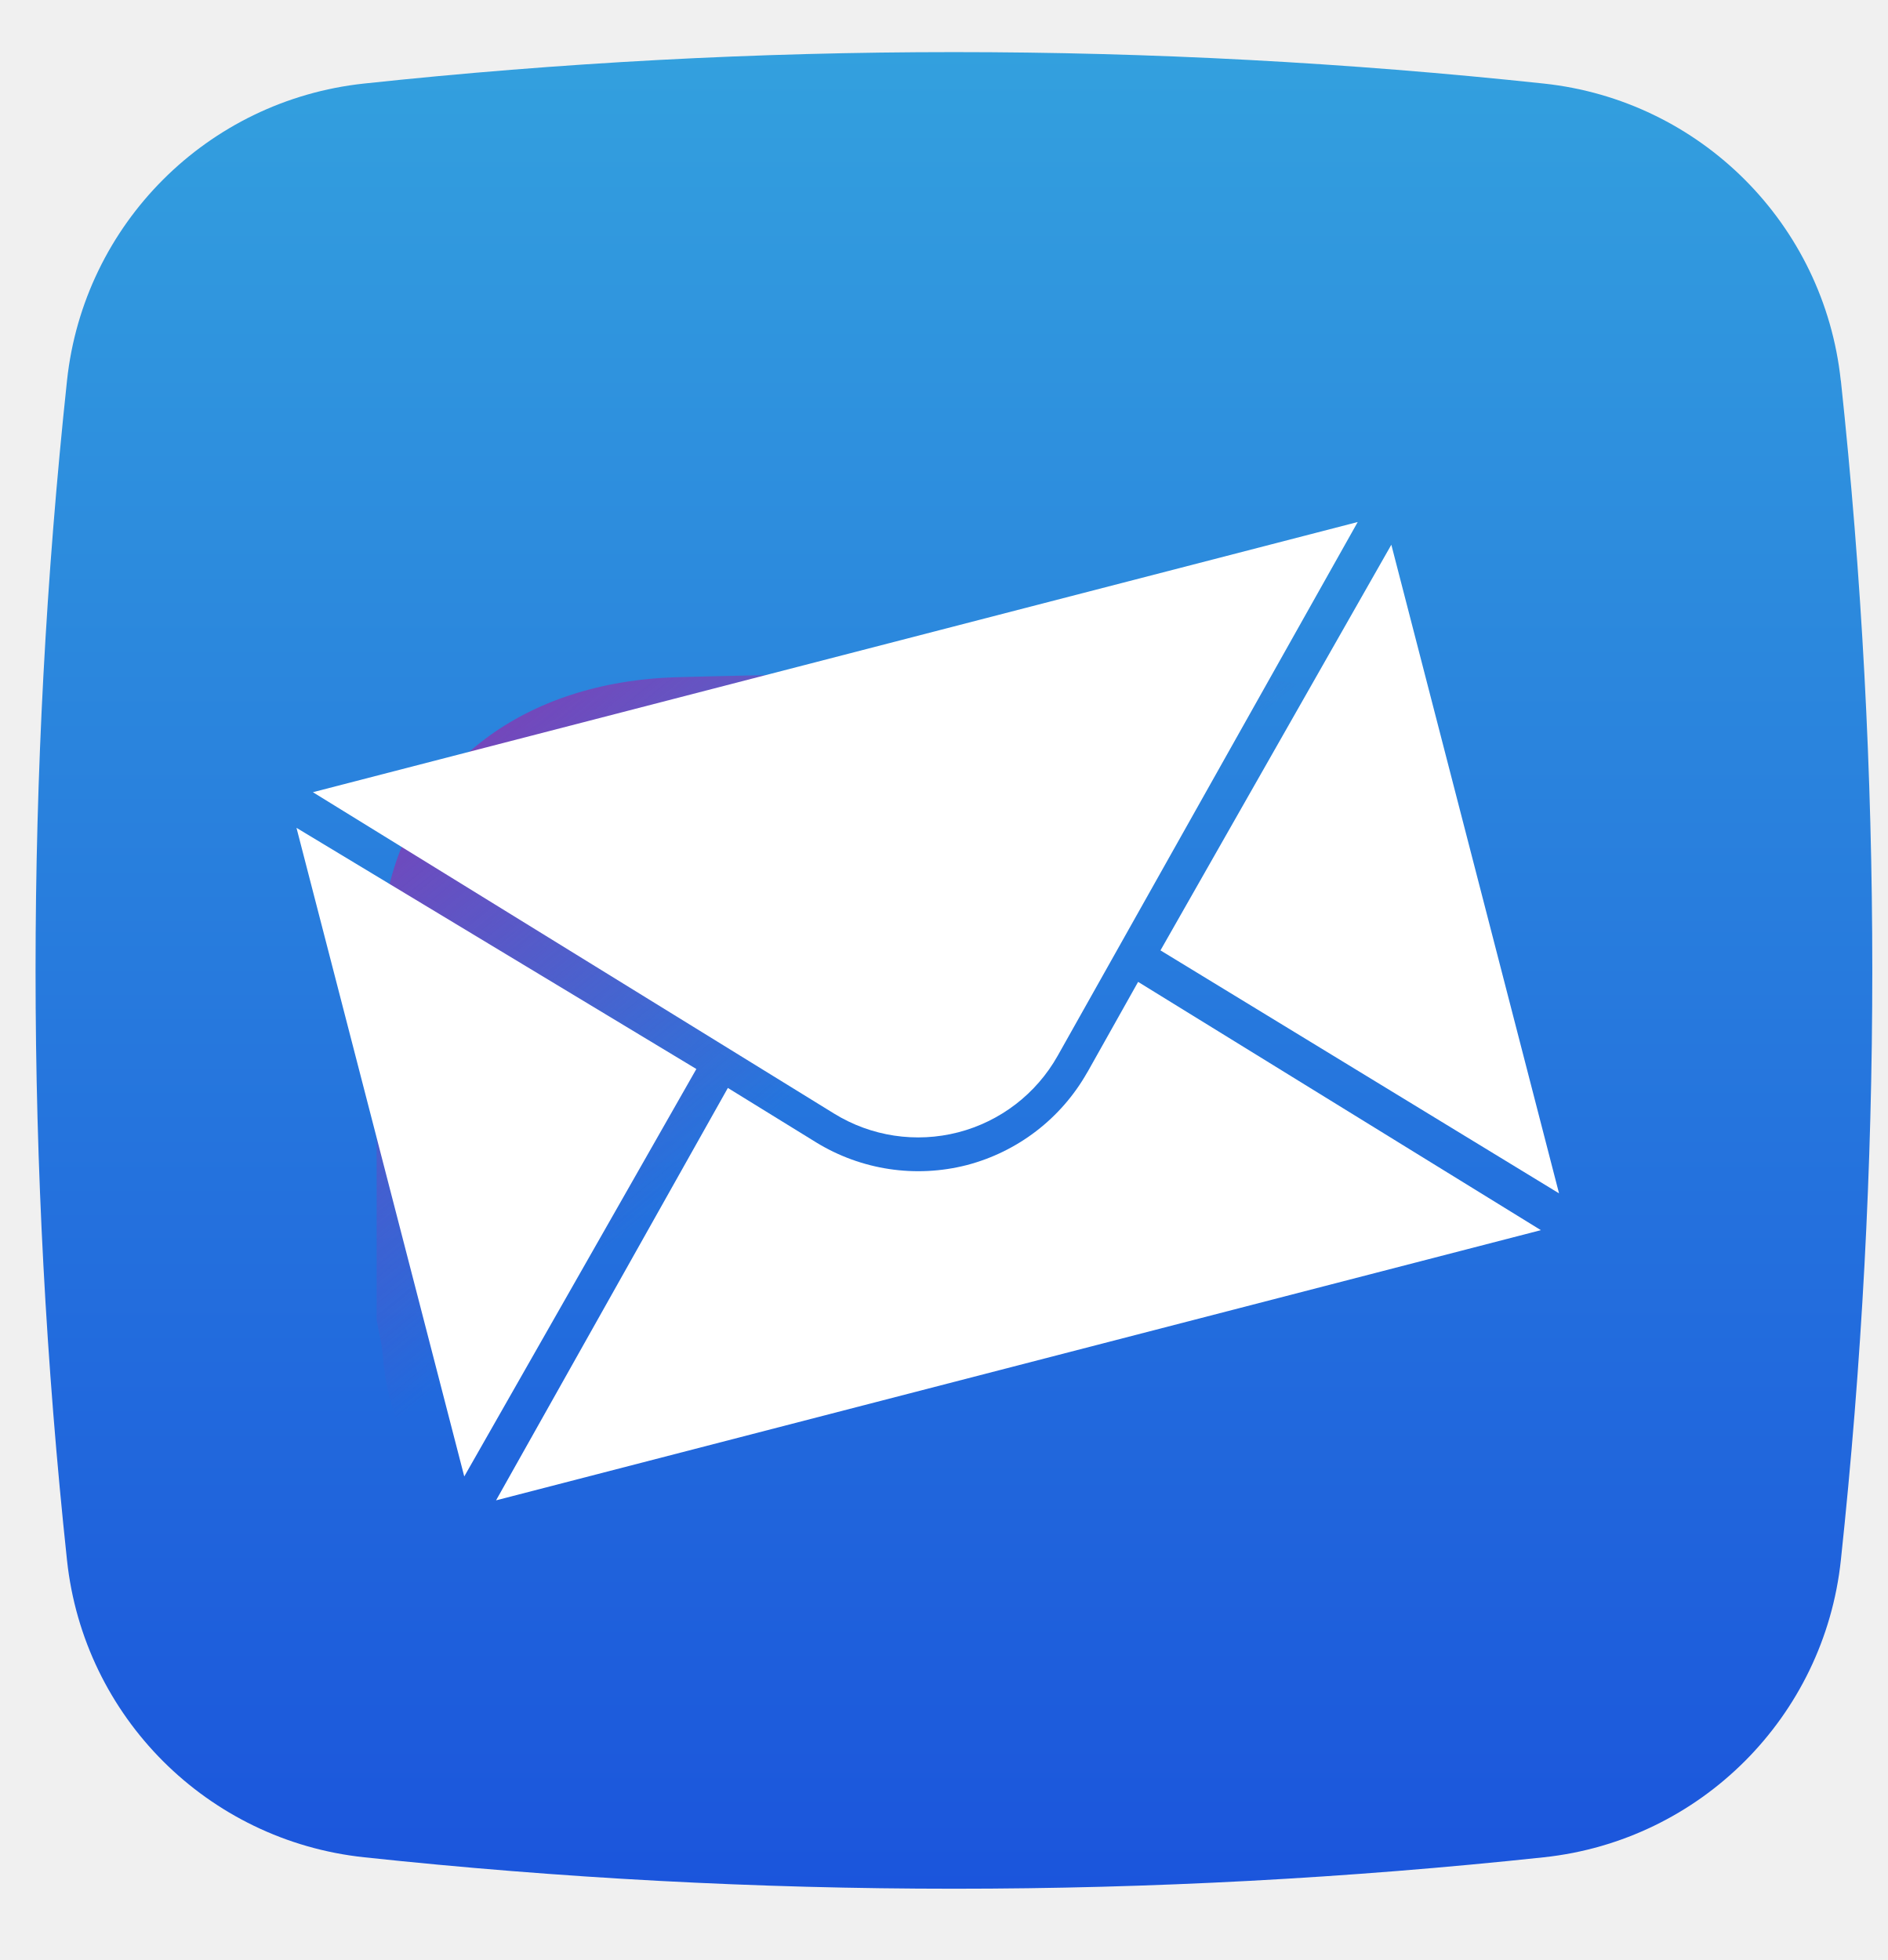
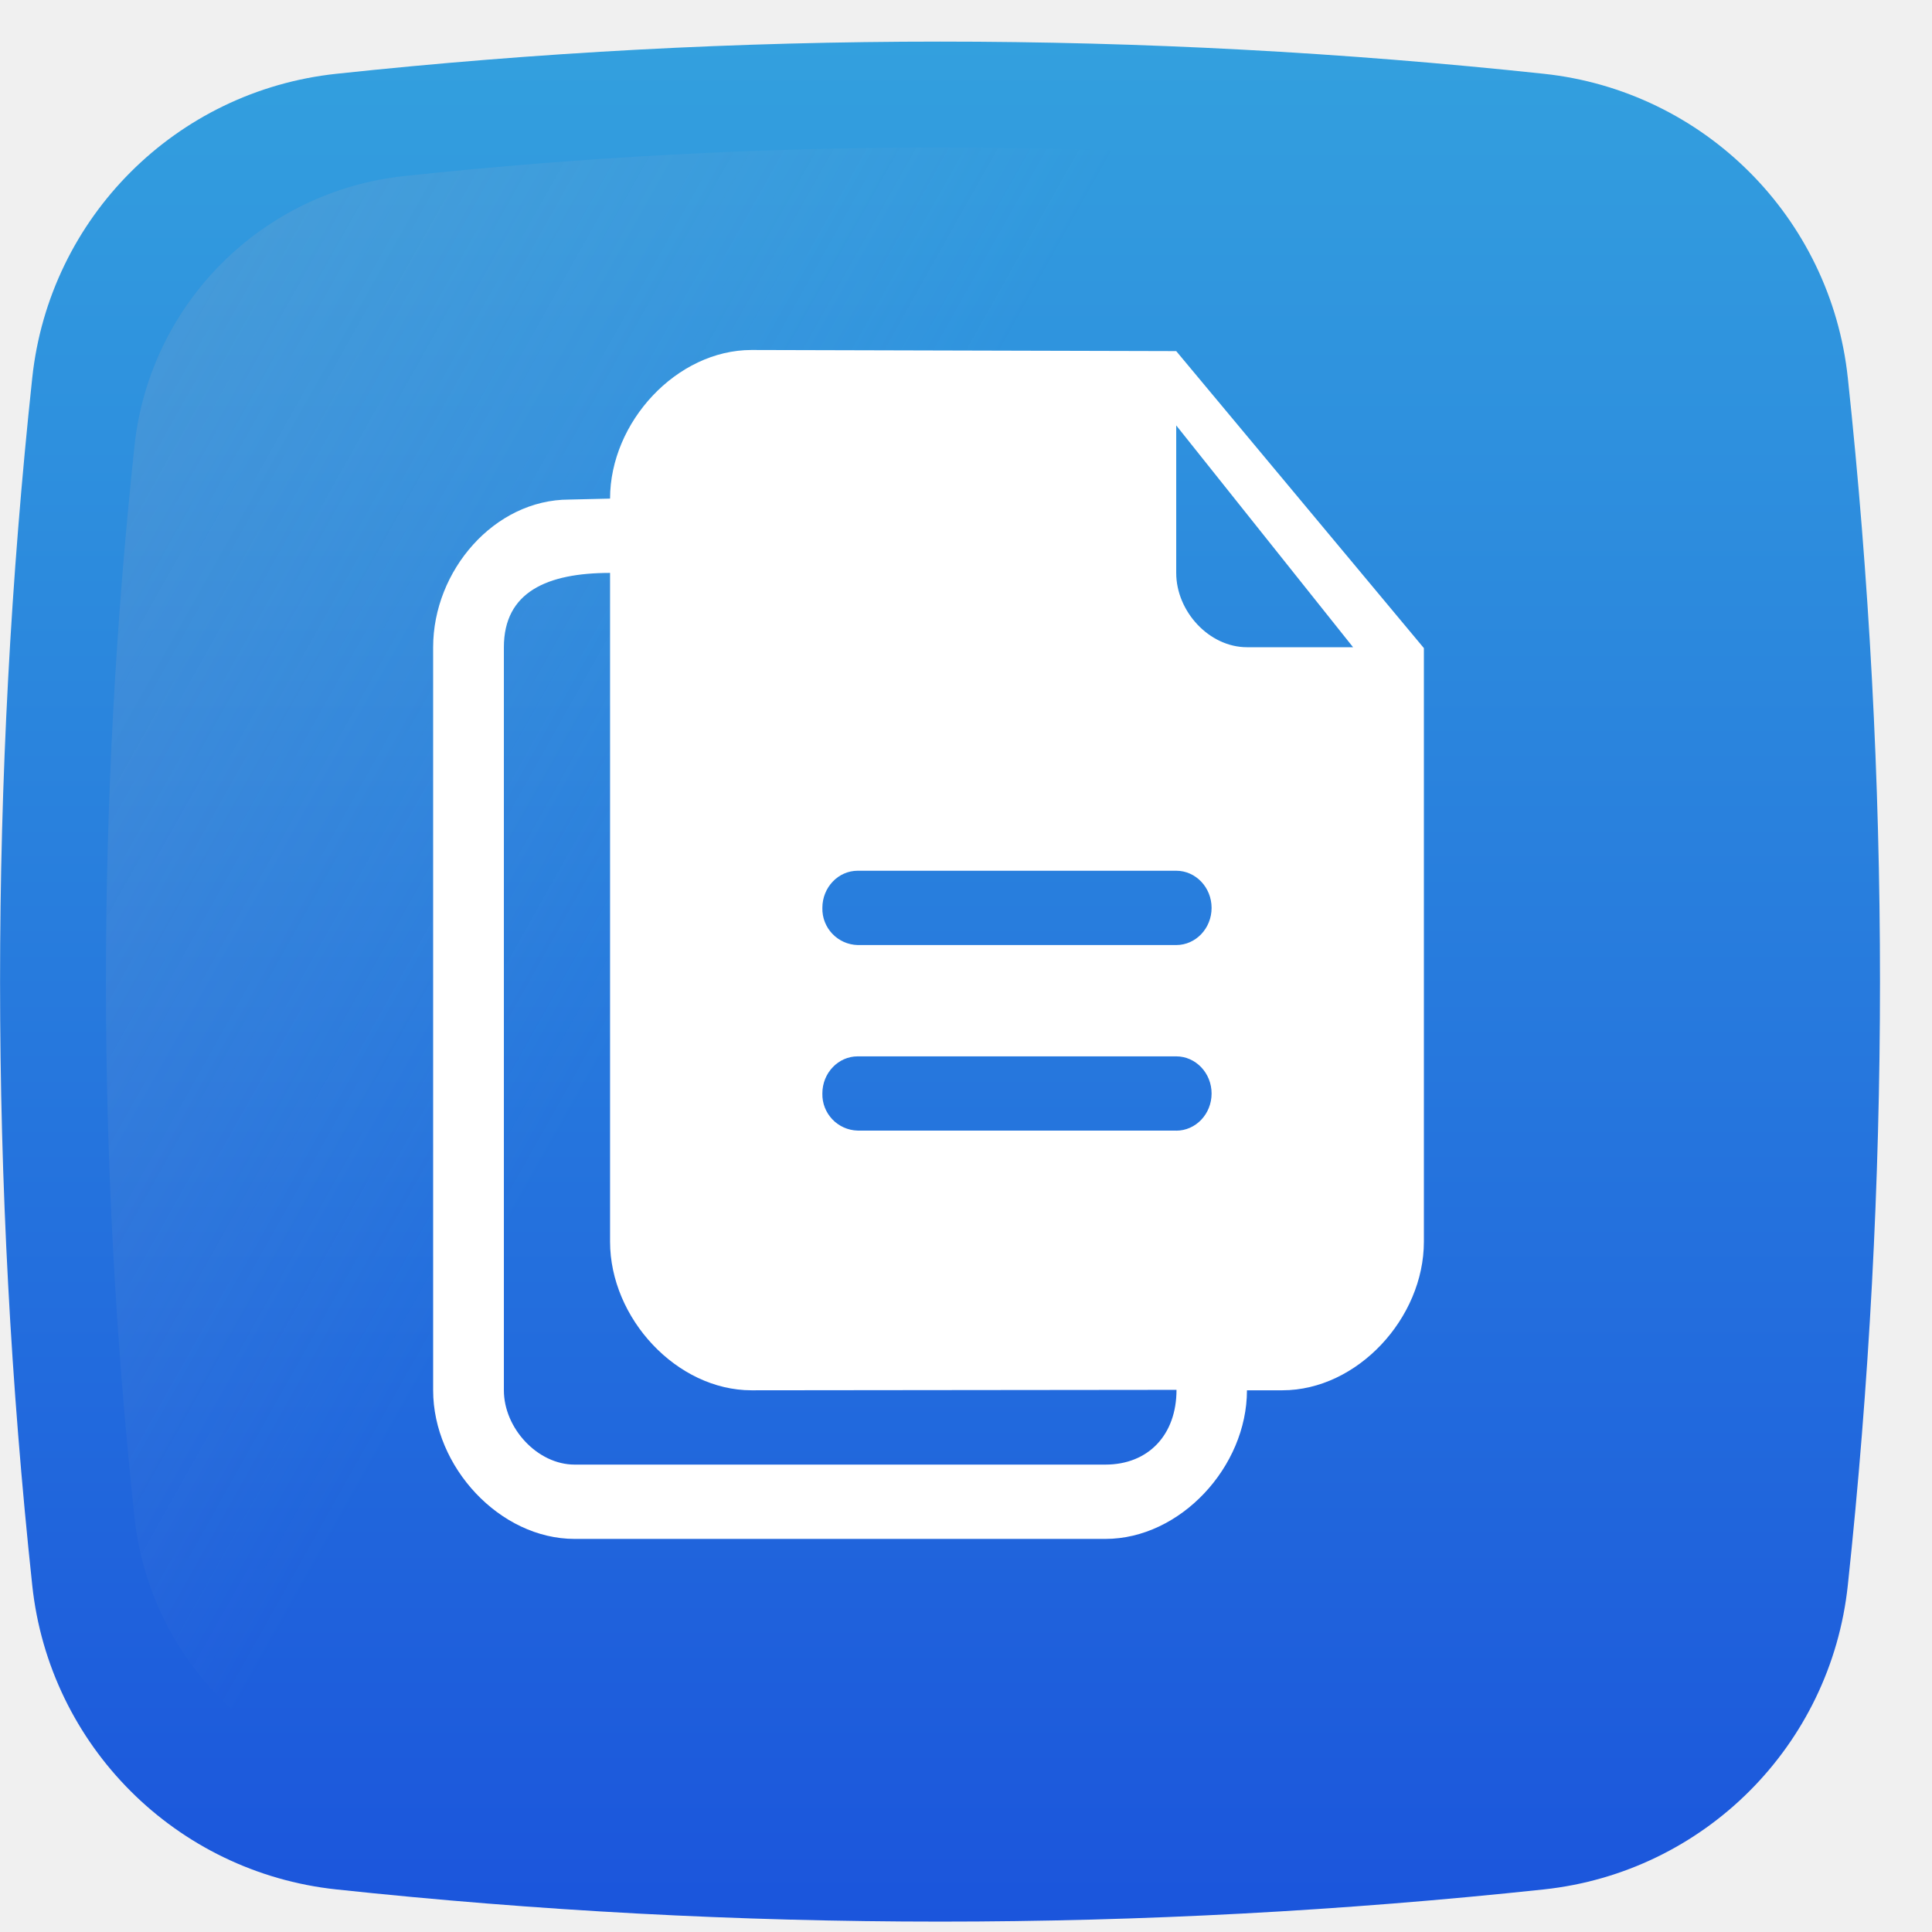
- <svg xmlns="http://www.w3.org/2000/svg" width="26" height="27" fill="none">
+ <svg xmlns="http://www.w3.org/2000/svg" width="26" height="26" fill="none">
  <g clip-path="url(#clip0)">
-     <path d="M25.356 5.243a4.606 4.606 0 00-4.092-4.092 76.415 76.415 0 00-16.25 0A4.607 4.607 0 00.923 5.243a76.415 76.415 0 000 16.25 4.607 4.607 0 004.093 4.092 76.42 76.42 0 0016.25 0 4.607 4.607 0 004.091-4.093 76.42 76.42 0 000-16.25z" fill="url(#paint0_linear)" />
-     <path d="M25.356 22.32a51.11 51.11 0 00.43-7.135l-5.782-4.725c-.723-.674-1.778-1.095-3.018-1.131-2.55-.075-5.108-.071-7.659 0-2.118.06-3.6 1.223-3.98 2.933-.066.302-.106.608-.159.912v5.013c.03.162.072.324.085.487a3.422 3.422 0 001.446 2.534l5.885 4.808c2.888.017 5.776-.1 8.66-.352 2.158-.188 3.862-1.58 4.092-3.344z" fill="url(#paint1_linear)" />
-     <path d="M4.084 11.404l2.311 8.935 3.197-5.613-5.508-3.322zm15.081-3.9l2.31 8.935-5.49-3.347 3.18-5.588zM4.31 10.913l14.392-3.722-4.133 7.353a2.205 2.205 0 01-3.08.796L4.31 10.913z" fill="#fff" />
-     <path d="M14.976 14.773a2.685 2.685 0 01-1.66 1.277 2.69 2.69 0 01-2.072-.312l-1.218-.751-3.193 5.681 14.392-3.722-5.548-3.42-.7 1.247z" fill="#fff" />
+     <path d="M24.867 5.085A4.606 4.606 0 0020.776.993a76.416 76.416 0 00-16.249 0A4.607 4.607 0 00.434 5.085a76.416 76.416 0 000 16.25 4.607 4.607 0 004.092 4.092 76.422 76.422 0 0016.25 0 4.607 4.607 0 004.091-4.093 76.42 76.42 0 000-16.25z" fill="url(#paint0_linear)" />
+     <path d="M23.491 6a4.088 4.088 0 00-3.63-3.631 67.835 67.835 0 00-14.42 0A4.088 4.088 0 001.81 6a67.833 67.833 0 000 14.42 4.088 4.088 0 003.63 3.63c4.803.513 9.619.513 14.42 0a4.088 4.088 0 003.631-3.63 67.806 67.806 0 000-14.42z" fill="url(#paint1_linear)" />
+     <g clip-path="url(#clip1)">
+       <path d="M15.829 4.725l-5.715-.015c-1.007 0-1.904.97-1.904 2l-.55.013c-1.008 0-1.831.957-1.831 1.987v10c0 1.03.897 2 1.904 2h7.143c1.008 0 1.905-.97 1.905-2h.476c1.008 0 1.905-.97 1.905-2V8.722l-3.333-3.997zm-.953 14.985H7.733c-.5 0-.952-.49-.952-1v-10c0-.744.583-1 1.429-1v9c0 1.03.897 2 1.904 2l5.719-.006c0 .607-.38 1.006-.957 1.006zm.953-4.495h-4.286a.488.488 0 01-.476-.5c0-.275.213-.499.476-.499h4.286c.262 0 .476.224.476.5s-.213.5-.476.5zm0-2.497h-4.286a.488.488 0 01-.476-.5c0-.276.213-.5.476-.5h4.286c.262 0 .476.224.476.5s-.213.5-.476.5zm.952-4.008c-.507 0-.952-.48-.952-1V5.725l2.38 2.985h-1.428z" fill="#fff" />
+     </g>
  </g>
  <defs>
-     <linearGradient id="paint0_linear" x1="13.139" y1=".718" x2="13.139" y2="26.018" gradientUnits="userSpaceOnUse">
+     <linearGradient id="paint0_linear" x1="12.651" y1=".56" x2="12.651" y2="25.86" gradientUnits="userSpaceOnUse">
      <stop stop-color="#33A0DE" />
      <stop offset="1" stop-color="#1B55DC" />
    </linearGradient>
-     <linearGradient id="paint1_linear" x1="11.7" y1="14.476" x2="6.686" y2="8.34" gradientUnits="userSpaceOnUse">
-       <stop stop-color="#833AB4" stop-opacity="0" />
-       <stop offset="1" stop-color="#833AB4" />
+     <linearGradient id="paint1_linear" x1="9.704" y1="11.552" x2="-33.157" y2="-12.557" gradientUnits="userSpaceOnUse">
+       <stop stop-color="#A1B5D8" stop-opacity="0" />
+       <stop offset=".309" stop-color="#90A2BD" stop-opacity=".31" />
+       <stop offset=".755" stop-color="#7C8B9C" stop-opacity=".757" />
+       <stop offset="1" stop-color="#748290" />
    </linearGradient>
    <clipPath id="clip0">
-       <path fill="#fff" transform="translate(.49 .718)" d="M0 0h25.3v25.3H0z" />
+       <path fill="#fff" transform="translate(0 .56)" d="M0 0h25.3v25.3H0z" />
+     </clipPath>
+     <clipPath id="clip1">
+       <path fill="#fff" transform="translate(4.876 4.71)" d="M0 0h15.238v16H0z" />
    </clipPath>
  </defs>
</svg>
